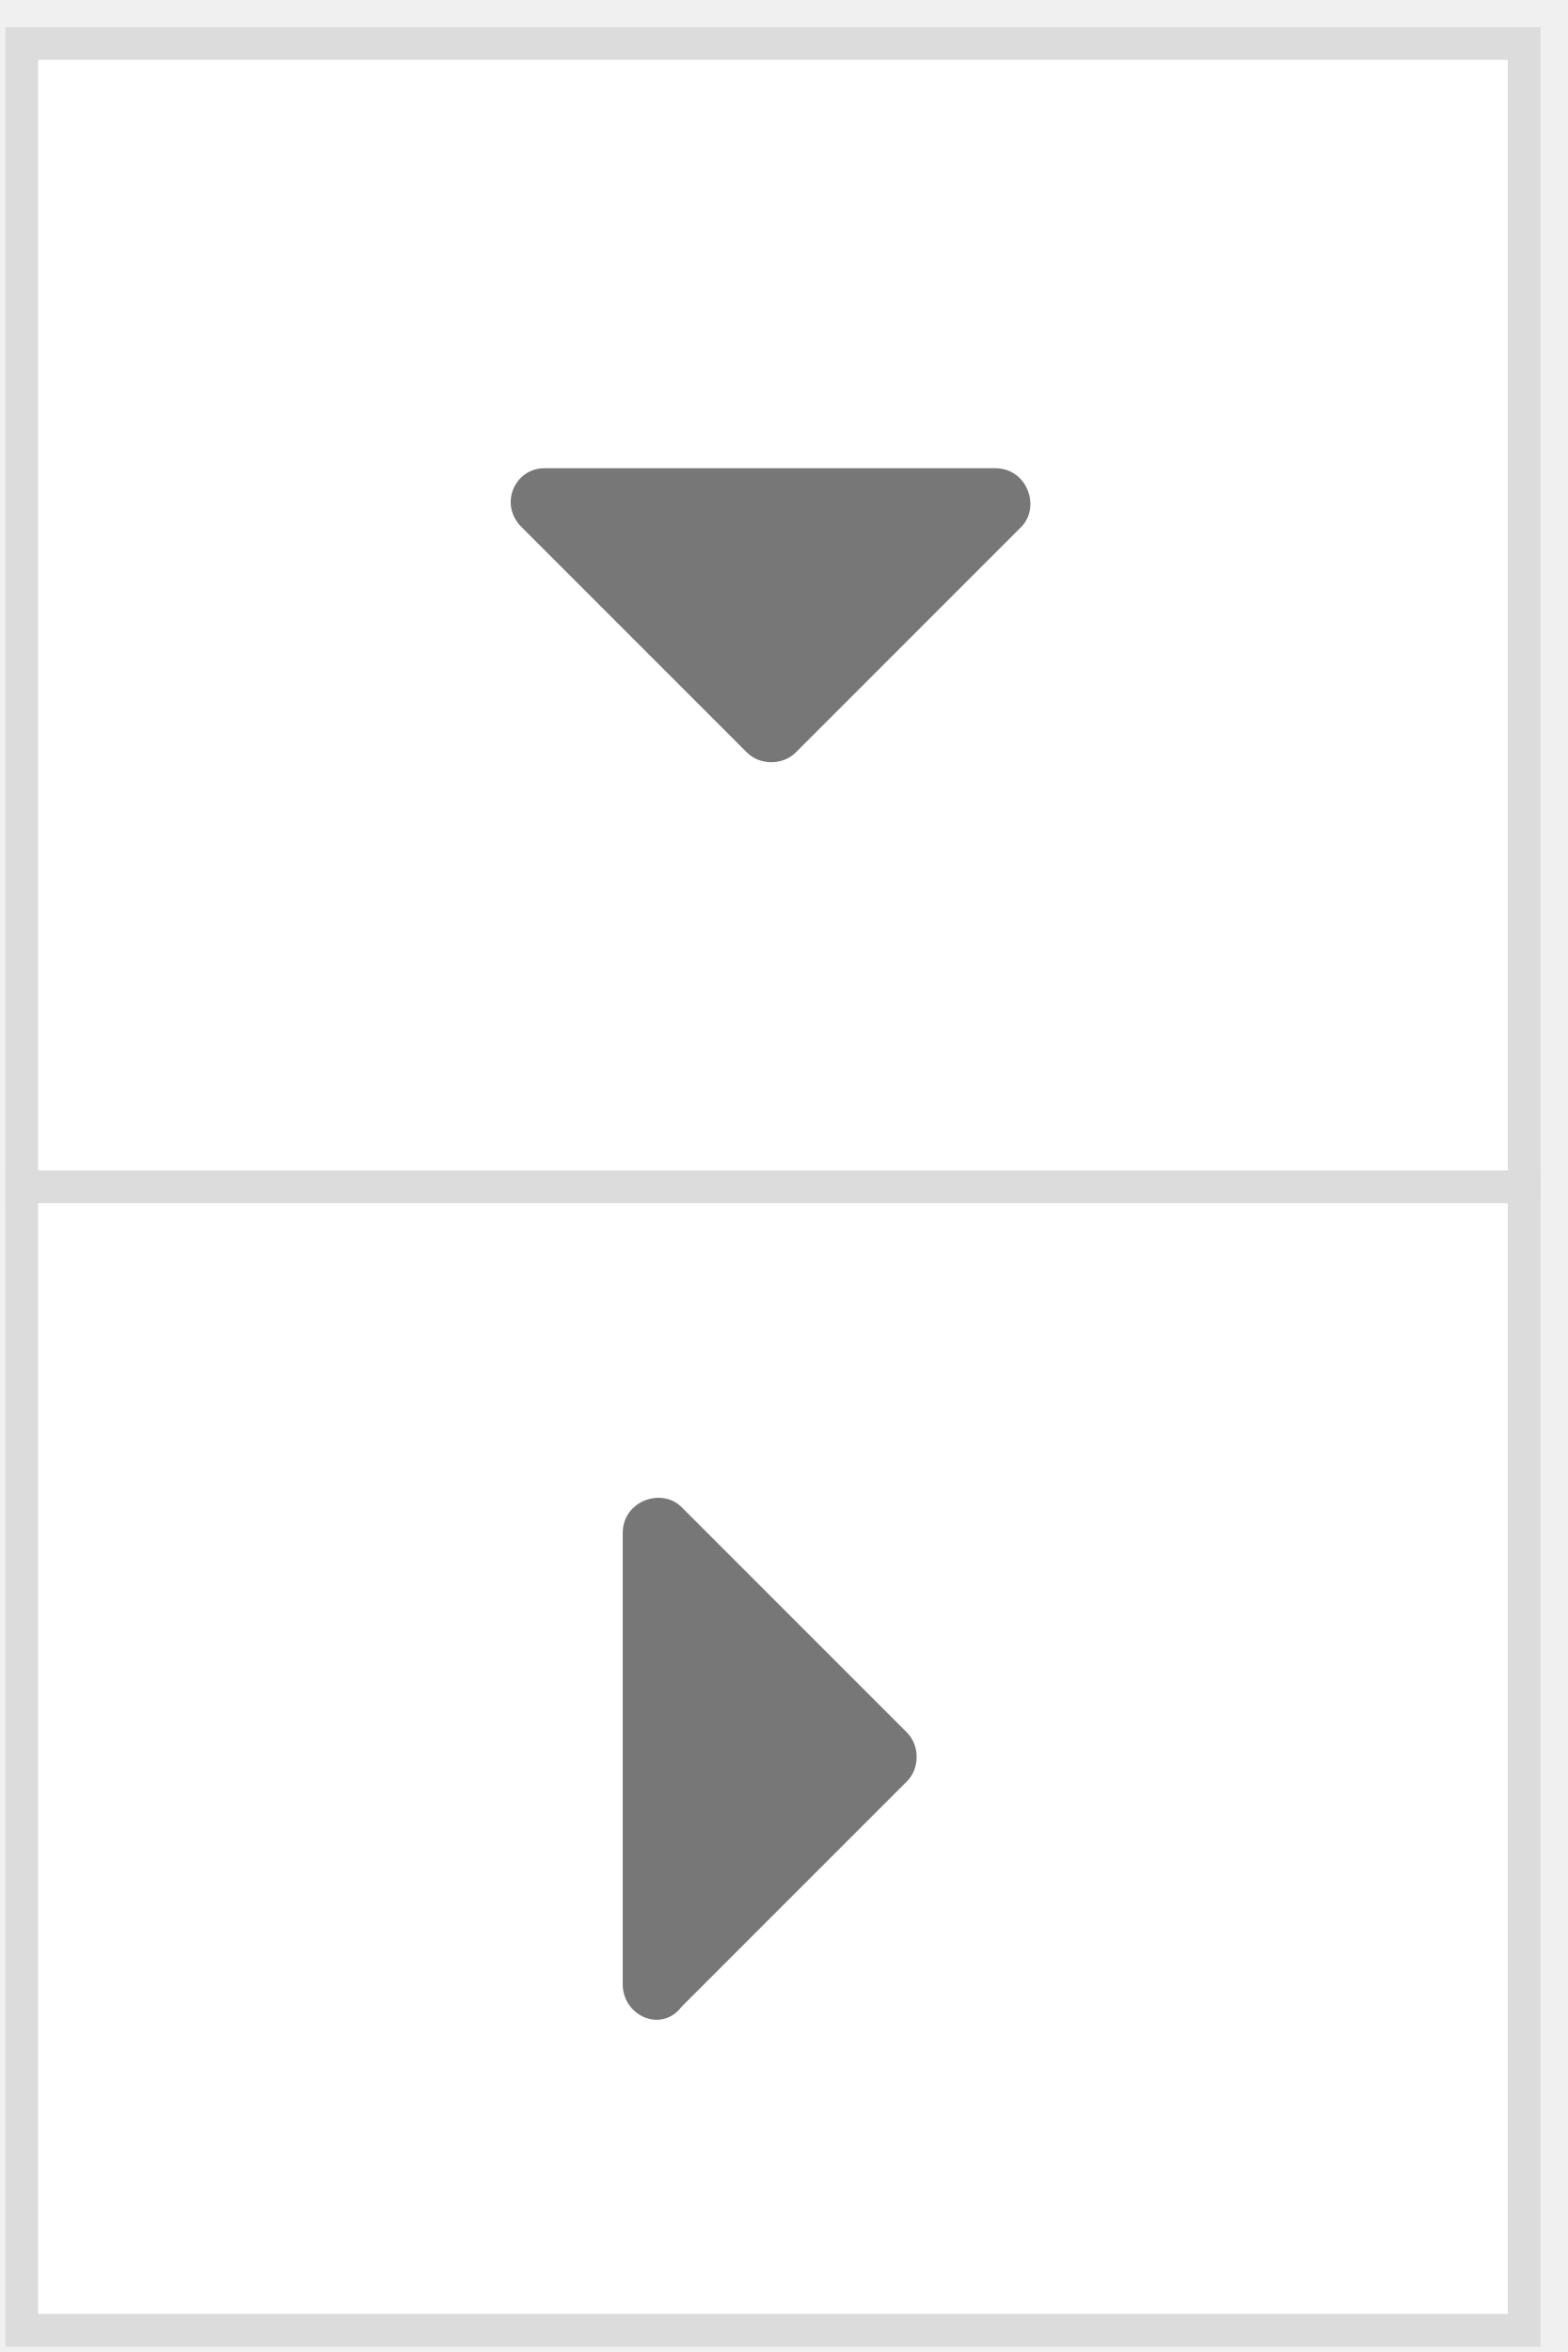
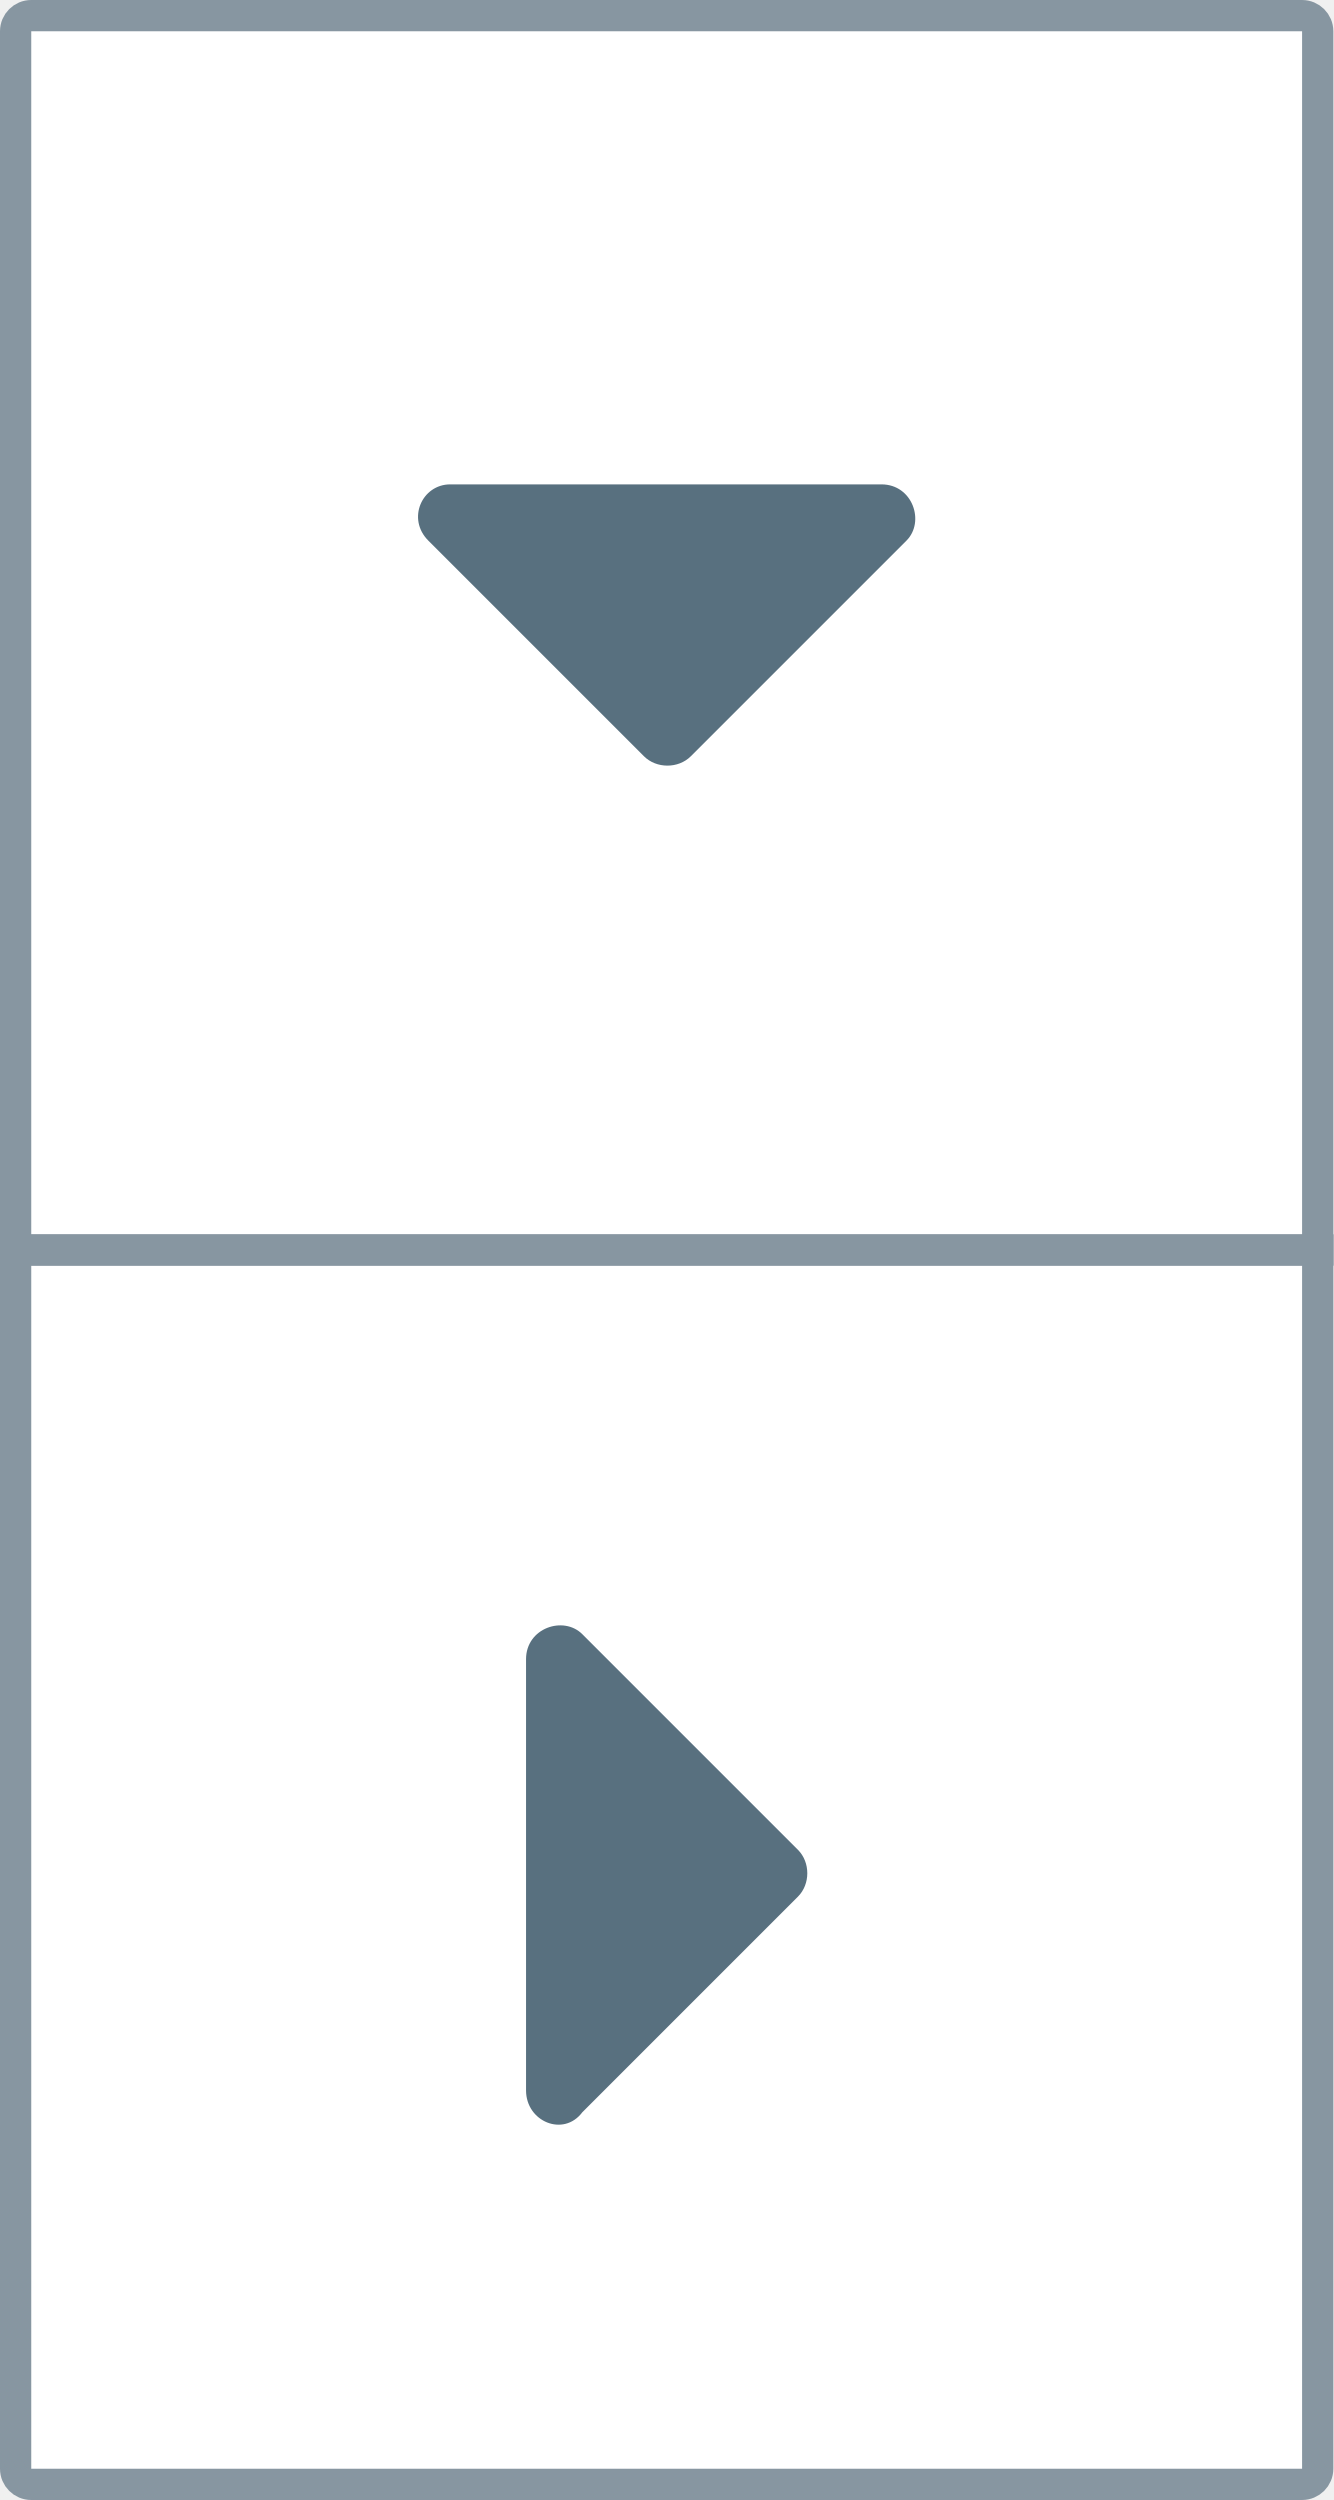
- <svg xmlns="http://www.w3.org/2000/svg" width="36" height="54" fill="none">
-   <g fill="#fff" stroke="#dcdcdc" stroke-width=".75" stroke-miterlimit="10">
-     <path d="M35 1H.5v26.25H35V1z" />
-     <path d="M35 27.25H.5V53.5H35V27.25z" />
-   </g>
-   <path d="M12.5 10.75h10.35c.75 0 1.05.9.6 1.35l-5.175 5.175c-.3.3-.825.3-1.125 0L11.975 12.1c-.525-.525-.15-1.35.525-1.35zm1.8 34.8V35.2c0-.75.9-1.05 1.35-.6l5.175 5.175c.3.3.3.825 0 1.125l-5.175 5.175c-.45.6-1.35.225-1.35-.525z" fill="#777" />
+ <svg xmlns="http://www.w3.org/2000/svg" width="32" height="60" fill="none">
+   <use href="#B" fill="#fff" />
+   <use href="#B" stroke="#8796a1" stroke-width=".75" />
+   <path d="M32 29.625H0v.75h32v-.75z" fill="#8796a1" />
+   <path d="M10.805 11.625h10.35c.75 0 1.05.9.6 1.35L16.58 18.15c-.3.3-.825.3-1.125 0l-5.175-5.175c-.525-.525-.15-1.35.525-1.35z" fill="#58707f" />
+   <path d="M0 30.375h32v-.75H0v.75z" fill="#8796a1" />
+   <path d="M12.625 50.17V39.82c0-.75.9-1.05 1.35-.6l5.175 5.175c.3.3.3.825 0 1.125l-5.175 5.175c-.45.6-1.35.225-1.35-.525z" fill="#58707f" />
+   <defs>
+     <path id="B" d="M.75.375h30.5c.207 0 .375.168.375.375v58.5c0 .207-.168.375-.375.375H.75c-.207 0-.375-.168-.375-.375V.75C.375.543.543.375.75.375z" />
+   </defs>
</svg>
